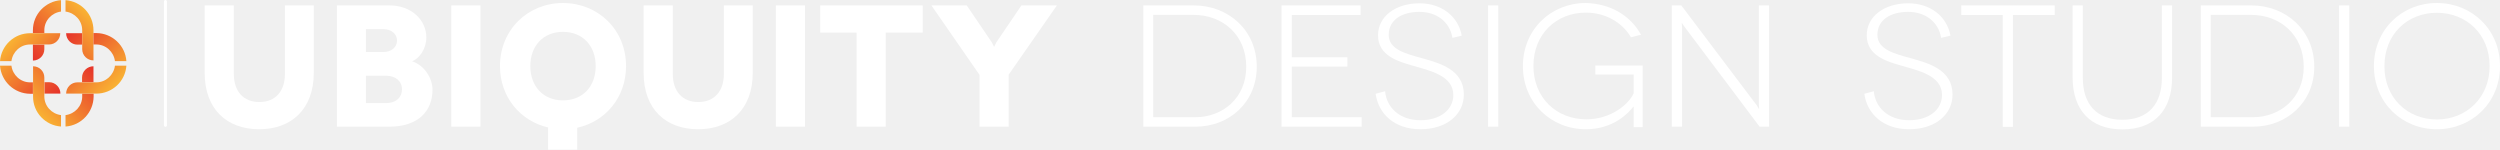
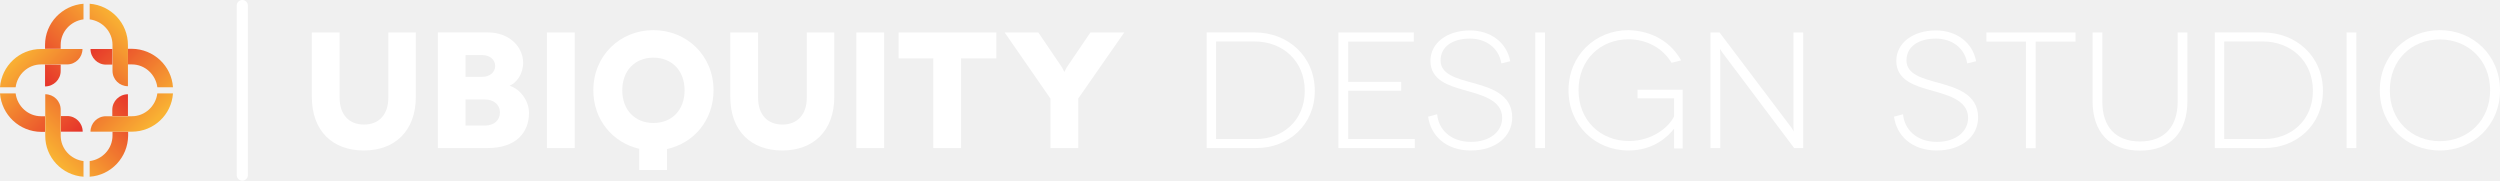
- <svg xmlns="http://www.w3.org/2000/svg" version="1.1" id="Layer_1" x="0px" y="0px" viewBox="0 0 1663.6 99.6" style="enable-background:new 0 0 1663.6 99.6;" xml:space="preserve">
-   <style type="text/css">
- 	.st0{fill:none;stroke:#FFFFFF;stroke-width:2;stroke-linecap:round;stroke-miterlimit:10;}
- 	.st1{fill:url(#SVGID_1_);}
- 	.st2{fill:url(#SVGID_2_);}
- 	.st3{fill:url(#SVGID_3_);}
- 	.st4{fill:url(#SVGID_4_);}
- 	.st5{fill:#FFFFFF;}
- </style>
+ <svg xmlns="http://www.w3.org/2000/svg" version="1.1" id="Layer_1" x="0px" y="0px" width="447.346px" height="32.328px" viewBox="0 410.489 447.346 32.328" enable-background="new 0 410.489 447.346 32.328" xml:space="preserve">
  <g>
-     <line class="st0" x1="110.1" y1="1" x2="110.1" y2="83.4" />
+     <line fill="none" stroke="#FFFFFF" stroke-width="2" stroke-linecap="round" stroke-miterlimit="10" x1="43.356" y1="411.489" x2="43.356" y2="441.817" />
    <g>
-       <linearGradient id="SVGID_1_" gradientUnits="userSpaceOnUse" x1="59.23" y1="75.039" x2="24.888" y2="40.697" gradientTransform="matrix(1 0 0 -1 0 83.89)">
+       <linearGradient id="SVGID_1_" gradientUnits="userSpaceOnUse" x1="36.371" y1="760.814" x2="2.029" y2="795.156" gradientTransform="matrix(0.368 0 0 0.368 8.4126 134.3641)">
        <stop offset="0" style="stop-color:#F9B233" />
        <stop offset="1" style="stop-color:#E6332A" />
      </linearGradient>
-       <path class="st1" d="M40.6,0.1v7.6c-6.2,0.8-11.1,6-11.1,12.4V22h-7.6v-1.9C21.9,9.5,30.2,0.9,40.6,0.1z M21.9,29.6v10.7    c4.2,0,7.6-3.4,7.6-7.5v-3.1L21.9,29.6L21.9,29.6z M43.6,0.1v7.6c6.2,0.8,11.1,6,11.1,12.4v12.6c0,4.2,3.4,7.5,7.5,7.5v-20    C62.2,9.5,54,0.9,43.6,0.1z" />
-       <linearGradient id="SVGID_2_" gradientUnits="userSpaceOnUse" x1="-9427.51" y1="6601.152" x2="-9461.855" y2="6566.807" gradientTransform="matrix(0 -1 -1 0 6609.907 -9402.455)">
+       <path fill="url(#SVGID_1_)" d="M14.943,411.158v2.797c-2.282,0.294-4.085,2.208-4.085,4.564v0.699H8.06v-0.699    C8.06,414.618,11.115,411.453,14.943,411.158z M8.06,422.016v3.938c1.546,0,2.798-1.251,2.798-2.76v-1.142L8.06,422.016    L8.06,422.016z M16.047,411.158v2.797c2.281,0.294,4.085,2.208,4.085,4.564v4.637c0,1.546,1.251,2.761,2.761,2.761v-7.361    C22.893,414.618,19.874,411.453,16.047,411.158z" />
+       <linearGradient id="SVGID_2_" gradientUnits="userSpaceOnUse" x1="-9404.776" y1="-5764.701" x2="-9439.123" y2="-5730.355" gradientTransform="matrix(0 -0.368 0.368 0 2124.893 -3041.042)">
        <stop offset="0" style="stop-color:#F9B233" />
        <stop offset="1" style="stop-color:#E6332A" />
      </linearGradient>
-       <path class="st2" d="M0,43.7h7.6c0.8,6.2,6,11.1,12.4,11.1h1.9v7.6H20C9.4,62.3,0.8,54.1,0,43.7z M29.5,62.3h10.7    c0-4.2-3.4-7.6-7.5-7.6h-3.1v7.6H29.5z M0,40.7h7.6c0.8-6.2,6-11.1,12.4-11.1h12.6c4.2,0,7.5-3.4,7.5-7.5H20    C9.4,22.1,0.8,30.3,0,40.7z" />
-       <linearGradient id="SVGID_3_" gradientUnits="userSpaceOnUse" x1="-2923.218" y1="16087.854" x2="-2957.55" y2="16053.522" gradientTransform="matrix(-1 0 0 1 -2898.29 -16012.361)">
+       <path fill="url(#SVGID_2_)" d="M0,427.205h2.797c0.295,2.281,2.208,4.084,4.563,4.084H8.06v2.797H7.361    C3.459,434.051,0.294,431.032,0,427.205z M10.858,434.051h3.938c0-1.547-1.251-2.799-2.76-2.799h-1.142v2.799H10.858z M0,426.101    h2.797c0.295-2.281,2.208-4.085,4.563-4.085h4.638c1.546,0,2.761-1.251,2.761-2.761H7.361C3.459,419.255,0.294,422.273,0,426.101z    " />
+       <linearGradient id="SVGID_3_" gradientUnits="userSpaceOnUse" x1="-2901.081" y1="-15205.815" x2="-2935.413" y2="-15171.481" gradientTransform="matrix(-0.368 0 0 -0.368 -1058.555 -5157.523)">
        <stop offset="0" style="stop-color:#F9B233" />
        <stop offset="1" style="stop-color:#E6332A" />
      </linearGradient>
-       <path class="st3" d="M43.6,84.2v-7.6c6.2-0.8,11.1-6,11.1-12.4v-1.9h7.6v1.9C62.2,74.8,54,83.5,43.6,84.2z M62.2,54.8V44.1    c-4.2,0-7.6,3.4-7.6,7.5v3.1h7.6V54.8z M40.6,84.2v-7.6c-6.2-0.8-11.1-6-11.1-12.4V51.6c0-4.2-3.4-7.5-7.5-7.5v20.1    C21.9,74.8,30.2,83.5,40.6,84.2z" />
-       <linearGradient id="SVGID_4_" gradientUnits="userSpaceOnUse" x1="6541.668" y1="9583.571" x2="6507.354" y2="9549.257" gradientTransform="matrix(0 1 1 0 -9508.196 -6482.314)">
+       <path fill="url(#SVGID_3_)" d="M16.047,442.11v-2.797c2.281-0.293,4.085-2.207,4.085-4.562v-0.699h2.797v0.699    C22.893,438.651,19.874,441.854,16.047,442.11z M22.893,431.29v-3.937c-1.546,0-2.798,1.251-2.798,2.759v1.141h2.798V431.29z     M14.943,442.11v-2.797c-2.282-0.293-4.085-2.207-4.085-4.562v-4.639c0-1.545-1.252-2.759-2.761-2.759v7.398    C8.06,438.651,11.115,441.854,14.943,442.11z" />
+       <linearGradient id="SVGID_4_" gradientUnits="userSpaceOnUse" x1="6518.214" y1="-8702.123" x2="6483.899" y2="-8667.808" gradientTransform="matrix(0 0.368 -0.368 0 -3175.035 -1966.032)">
        <stop offset="0" style="stop-color:#F9B233" />
        <stop offset="1" style="stop-color:#E6332A" />
      </linearGradient>
-       <path class="st4" d="M84.1,40.7h-7.6c-0.8-6.2-6-11.1-12.4-11.1h-1.9V22h1.9C74.7,22.1,83.4,30.3,84.1,40.7z M54.6,22.1H44    c0,4.2,3.4,7.6,7.5,7.6h3.1V22.1z M84.1,43.7h-7.6c-0.8,6.2-6,11.1-12.4,11.1H51.5c-4.2,0-7.5,3.4-7.5,7.5h20.1    C74.7,62.3,83.4,54.1,84.1,43.7z" />
+       <path fill="url(#SVGID_4_)" d="M30.952,426.101h-2.797c-0.295-2.281-2.208-4.085-4.563-4.085h-0.699v-2.797h0.699    C27.493,419.255,30.695,422.273,30.952,426.101z M20.095,419.255h-3.901c0,1.546,1.252,2.797,2.761,2.797h1.141V419.255z     M30.952,427.205h-2.797c-0.295,2.281-2.208,4.084-4.563,4.084h-4.638c-1.546,0-2.761,1.252-2.761,2.762h7.398    C27.493,434.051,30.695,431.032,30.952,427.205z" />
    </g>
    <g>
-       <path class="st5" d="M208.8,3.6v44.9c0,24.2-15,37.5-36.3,37.5c-21.5,0-36.3-13.3-36.3-37.5V3.6h19.4v45.6    c0,11.5,6.3,18.7,17,18.7s17-7.2,17-18.7V3.6H208.8z" />
-       <path class="st5" d="M259.2,3.6c14.4,0,24.5,9.6,24.5,21.3c0,7.6-4.6,14-9.5,15.9c7.7,2.4,13.6,10.7,13.6,19    c0,13.5-8.9,24.5-28.8,24.5h-34.8V3.6H259.2z M255.2,34.6c5.2,0,9-3.2,9-7.6c0-4.4-3.8-7.6-9-7.6h-11.7v15.2H255.2z M257,68.6    c6.5,0,10.5-3.8,10.5-9.1c0-5.6-4.4-9.1-10.5-9.1h-13.5v18.2H257z" />
-       <path class="st5" d="M300.3,84.4V3.6h19.4v80.7H300.3z" />
-       <path class="st5" d="M364.7,84.8c-18.3-4.2-32-20.1-32-40.8c0-24.3,18.7-42,41.9-42s42,17.6,42,42c0,20.9-13.8,36.9-32.5,41v14.6    h-19.4V84.8z M396.4,44c0-13.6-8.7-22.8-21.8-22.8c-13,0-21.7,9.2-21.7,22.8c0,13.5,8.7,22.8,21.7,22.8    C387.8,66.8,396.4,57.5,396.4,44z" />
-       <path class="st5" d="M500.9,3.6v44.9c0,24.2-15,37.5-36.3,37.5c-21.5,0-36.3-13.3-36.3-37.5V3.6h19.4v45.6    c0,11.5,6.3,18.7,17,18.7c10.6,0,17-7.2,17-18.7V3.6H500.9z" />
-       <path class="st5" d="M516.3,84.4V3.6h19.4v80.7H516.3z" />
-       <path class="st5" d="M614,3.6v18.1h-24.6v62.6h-19.4V21.7h-24.2V3.6H614z" />
-       <path class="st5" d="M703.3,3.6l-32.1,46.1v34.6h-19.4V49.8L619.8,3.6h23.5l16.7,24.6l1.5,3l1.5-3l16.7-24.6H703.3z" />
-       <path class="st5" d="M794.4,3.6c23.1,0,41.9,16.6,41.9,40.8c0,23.8-18.4,39.9-40.8,39.9h-34.7V3.6H794.4z M795.4,78    c18.2,0,33.9-12.7,33.9-33.6c0-21.2-15.7-34.5-35-34.5h-26.9V78H795.4z" />
-       <path class="st5" d="M906.1,78v6.3h-53.3V3.6h52.6V10h-45.8v28.1h37v6.2h-37V78H906.1z" />
-       <path class="st5" d="M966.5,25.2c-1.7-10.7-10.6-17.3-21.9-17.3c-11.9,0-20.5,5.4-20.5,15.3c0,9.8,11.5,12.6,22.8,15.7    c11.1,3.2,27.2,7.4,27.2,24c0,13.3-11.5,23.1-28.9,23.1c-17.4,0-28-10.4-29.8-23.6l6.3-1.7c0.9,10.5,9.3,19.3,23.6,19.3    c13.3,0,21.8-7.2,21.8-16.8c0-13-16-16.3-27-19.5c-9.7-2.8-23.1-6.6-23.1-20.2c0-12.6,11.7-21.3,27.6-21.3    c14.4,0,25.7,8.4,28.1,21.5L966.5,25.2z" />
-       <path class="st5" d="M990.2,84.4V3.6h6.8v80.7H990.2z" />
-       <path class="st5" d="M1087,70.9c-3.6,4.6-13.6,15.1-31.7,15.1c-23.2,0-41.9-17.6-41.9-42s18.7-42,41.9-42    c17,0.5,29.8,8.7,36.7,21.1l-6.7,1.7c-6-10.2-17.3-16.4-30-16.4c-19.7,0-34.9,14.3-34.9,35.5c0,21.1,15.3,35.5,35.2,35.5    c16.5,0,28.3-10.1,31.5-17.3V49.6h-25.5v-6h31.5v41h-6V70.9z" />
-       <path class="st5" d="M1177.2,3.6v80.7h-6.3l-50.2-66.8l-1.6-2.4l0.2,3.3v65.9h-6.8V3.6h6.3l50.3,66.6l1.5,2.5l-0.2-3.5V3.6H1177.2    z" />
-       <path class="st5" d="M1291.7,25.2c-1.7-10.7-10.6-17.3-21.9-17.3c-11.9,0-20.5,5.4-20.5,15.3c0,9.8,11.5,12.6,22.8,15.7    c11.1,3.2,27.2,7.4,27.2,24c0,13.3-11.5,23.1-28.9,23.1c-17.4,0-28-10.4-29.8-23.6l6.3-1.7c0.9,10.5,9.3,19.3,23.6,19.3    c13.3,0,21.8-7.2,21.8-16.8c0-13-16-16.3-27-19.5c-9.7-2.8-23.1-6.6-23.1-20.2c0-12.6,11.7-21.3,27.6-21.3    c14.4,0,25.7,8.4,28.1,21.5L1291.7,25.2z" />
-       <path class="st5" d="M1367.3,3.6V10h-27.8v74.4h-6.8V10h-27.6V3.6H1367.3z" />
-       <path class="st5" d="M1445.4,3.6v47.9c0,21.6-11.6,34.6-33.1,34.6c-21.3,0-33.1-13-33.1-34.6V3.6h6.8v48.3    c0,17.2,9,27.8,26.3,27.8c17.3,0,26.3-10.6,26.3-27.8V3.6H1445.4z" />
-       <path class="st5" d="M1498.1,3.6c23.1,0,41.9,16.6,41.9,40.8c0,23.8-18.5,39.9-40.8,39.9h-34.7V3.6H1498.1z M1499.1,78    c18.2,0,33.9-12.7,33.9-33.6c0-21.2-15.7-34.5-35-34.5h-26.9V78H1499.1z" />
-       <path class="st5" d="M1556.5,84.4V3.6h6.8v80.7H1556.5z" />
-       <path class="st5" d="M1621.6,2c23.2,0,42,17.6,42,42s-18.8,42-42,42s-41.9-17.6-41.9-42S1598.4,2,1621.6,2z M1621.6,79.5    c19.6,0,35.1-14.5,35.1-35.5c0-21.2-15.5-35.5-35.1-35.5c-19.7,0-34.9,14.3-34.9,35.5C1586.6,65,1601.9,79.5,1621.6,79.5z" />
+       <path fill="#FFFFFF" d="M74.408,416.293v11.51c0,6.203-3.845,9.614-9.306,9.614c-5.512,0-9.305-3.411-9.305-9.614v-11.51h4.973    v11.69c0,2.948,1.615,4.793,4.358,4.793s4.358-1.846,4.358-4.793v-11.69H74.408z" />
+       <path fill="#FFFFFF" d="M87.328,416.293c3.691,0,6.28,2.461,6.28,5.46c0,1.949-1.179,3.589-2.435,4.076    c1.974,0.615,3.486,2.742,3.486,4.871c0,3.46-2.281,6.279-7.383,6.279h-8.921v-20.687H87.328z M86.302,424.24    c1.333,0,2.307-0.82,2.307-1.948s-0.974-1.948-2.307-1.948h-2.999v3.896H86.302z M86.764,432.957c1.666,0,2.691-0.975,2.691-2.333    c0-1.436-1.128-2.333-2.691-2.333h-3.461v4.666H86.764z" />
+       <path fill="#FFFFFF" d="M97.864,437.006v-20.713h4.974v20.687h-4.974V437.006z" />
+       <path fill="#FFFFFF" d="M114.373,437.108c-4.691-1.075-8.203-5.151-8.203-10.458c0-6.229,4.794-10.767,10.741-10.767    c5.948,0,10.767,4.512,10.767,10.767c0,5.358-3.538,9.46-8.331,10.51v3.743h-4.974V437.108z M122.499,426.65    c0-3.486-2.23-5.845-5.589-5.845c-3.332,0-5.562,2.358-5.562,5.845c0,3.461,2.23,5.846,5.562,5.846    C120.295,432.496,122.499,430.111,122.499,426.65z" />
+       <path fill="#FFFFFF" d="M149.288,416.293v11.51c0,6.203-3.845,9.614-9.306,9.614c-5.511,0-9.305-3.411-9.305-9.614v-11.51h4.973    v11.69c0,2.948,1.616,4.793,4.358,4.793c2.717,0,4.358-1.846,4.358-4.793v-11.69H149.288z" />
+       <path fill="#FFFFFF" d="M153.236,437.006v-20.713h4.974v20.687h-4.974V437.006z" />
+       <path fill="#FFFFFF" d="M178.281,416.293v4.64h-6.306v16.047h-4.974v-16.047h-6.203v-4.64H178.281z" />
+       <path fill="#FFFFFF" d="M201.173,416.293l-8.229,11.817v8.869h-4.974v-8.843l-8.203-11.843h6.024l4.281,6.306l0.384,0.769    l0.384-0.769l4.281-6.306H201.173z" />
+       <path fill="#FFFFFF" d="M224.527,416.293c5.922,0,10.741,4.255,10.741,10.459c0,6.1-4.717,10.227-10.458,10.227h-8.896v-20.687    H224.527z M224.783,435.366c4.665,0,8.69-3.256,8.69-8.613c0-5.435-4.025-8.844-8.972-8.844h-6.896v17.457H224.783z" />
+       <path fill="#FFFFFF" d="M253.161,435.366v1.614h-13.664v-20.687h13.484v1.641H241.24v7.203h9.485v1.59h-9.485v8.639H253.161z" />
+       <path fill="#FFFFFF" d="M268.645,421.831c-0.436-2.743-2.717-4.435-5.614-4.435c-3.051,0-5.255,1.384-5.255,3.922    c0,2.512,2.948,3.229,5.845,4.025c2.845,0.82,6.973,1.897,6.973,6.153c0,3.409-2.948,5.922-7.409,5.922s-7.178-2.667-7.639-6.052    l1.615-0.435c0.231,2.691,2.384,4.947,6.05,4.947c3.409,0,5.588-1.846,5.588-4.307c0-3.333-4.102-4.178-6.921-4.999    c-2.487-0.718-5.922-1.692-5.922-5.178c0-3.23,2.999-5.46,7.075-5.46c3.691,0,6.588,2.153,7.203,5.511L268.645,421.831z" />
+       <path fill="#FFFFFF" d="M274.72,437.006v-20.713h1.743v20.687h-1.743V437.006z" />
+       <path fill="#FFFFFF" d="M299.534,433.545c-0.922,1.18-3.486,3.872-8.126,3.872c-5.947,0-10.741-4.513-10.741-10.768    s4.794-10.767,10.741-10.767c4.358,0.128,7.639,2.23,9.408,5.409l-1.717,0.436c-1.539-2.615-4.435-4.204-7.691-4.204    c-5.05,0-8.947,3.666-8.947,9.1c0,5.409,3.923,9.101,9.023,9.101c4.23,0,7.255-2.589,8.075-4.436v-3.204h-6.537v-1.538h8.075    v10.511h-1.538v-3.513H299.534z" />
+       <path fill="#FFFFFF" d="M322.658,416.293v20.687h-1.615l-12.869-17.124l-0.41-0.615l0.052,0.846v16.893h-1.744v-20.687h1.615    l12.896,17.072l0.384,0.641l-0.051-0.896v-16.816H322.658z" />
+       <path fill="#FFFFFF" d="M352.011,421.831c-0.436-2.743-2.718-4.435-5.614-4.435c-3.051,0-5.255,1.384-5.255,3.922    c0,2.512,2.948,3.229,5.845,4.025c2.846,0.82,6.973,1.897,6.973,6.153c0,3.409-2.948,5.922-7.408,5.922    c-4.461,0-7.179-2.667-7.64-6.052l1.615-0.435c0.23,2.691,2.384,4.947,6.05,4.947c3.409,0,5.589-1.846,5.589-4.307    c0-3.333-4.103-4.178-6.922-4.999c-2.487-0.718-5.922-1.692-5.922-5.178c0-3.23,2.999-5.46,7.075-5.46    c3.691,0,6.588,2.153,7.203,5.511L352.011,421.831z" />
+       <path fill="#FFFFFF" d="M371.391,416.293v1.641h-7.127v19.072h-1.743v-19.072h-7.074v-1.641H371.391z" />
+       <path fill="#FFFFFF" d="M391.412,416.293v12.278c0,5.538-2.974,8.87-8.485,8.87c-5.461,0-8.485-3.332-8.485-8.87v-12.278h1.743    v12.382c0,4.409,2.307,7.126,6.742,7.126c4.435,0,6.742-2.717,6.742-7.126v-12.382H391.412z" />
+       <path fill="#FFFFFF" d="M404.921,416.293c5.922,0,10.741,4.255,10.741,10.459c0,6.1-4.742,10.227-10.459,10.227h-8.896v-20.687    H404.921z M405.178,435.366c4.665,0,8.69-3.256,8.69-8.613c0-5.435-4.025-8.844-8.973-8.844H398v17.457H405.178z" />
+       <path fill="#FFFFFF" d="M419.893,437.006v-20.713h1.743v20.687h-1.743V437.006z" />
+       <path fill="#FFFFFF" d="M436.581,415.883c5.947,0,10.766,4.512,10.766,10.767s-4.818,10.768-10.766,10.768    s-10.742-4.513-10.742-10.768S430.634,415.883,436.581,415.883z M436.581,435.75c5.023,0,8.997-3.718,8.997-9.101    c0-5.435-3.974-9.101-8.997-9.101c-5.051,0-8.947,3.666-8.947,9.101C427.609,432.033,431.531,435.75,436.581,435.75z" />
    </g>
  </g>
</svg>
